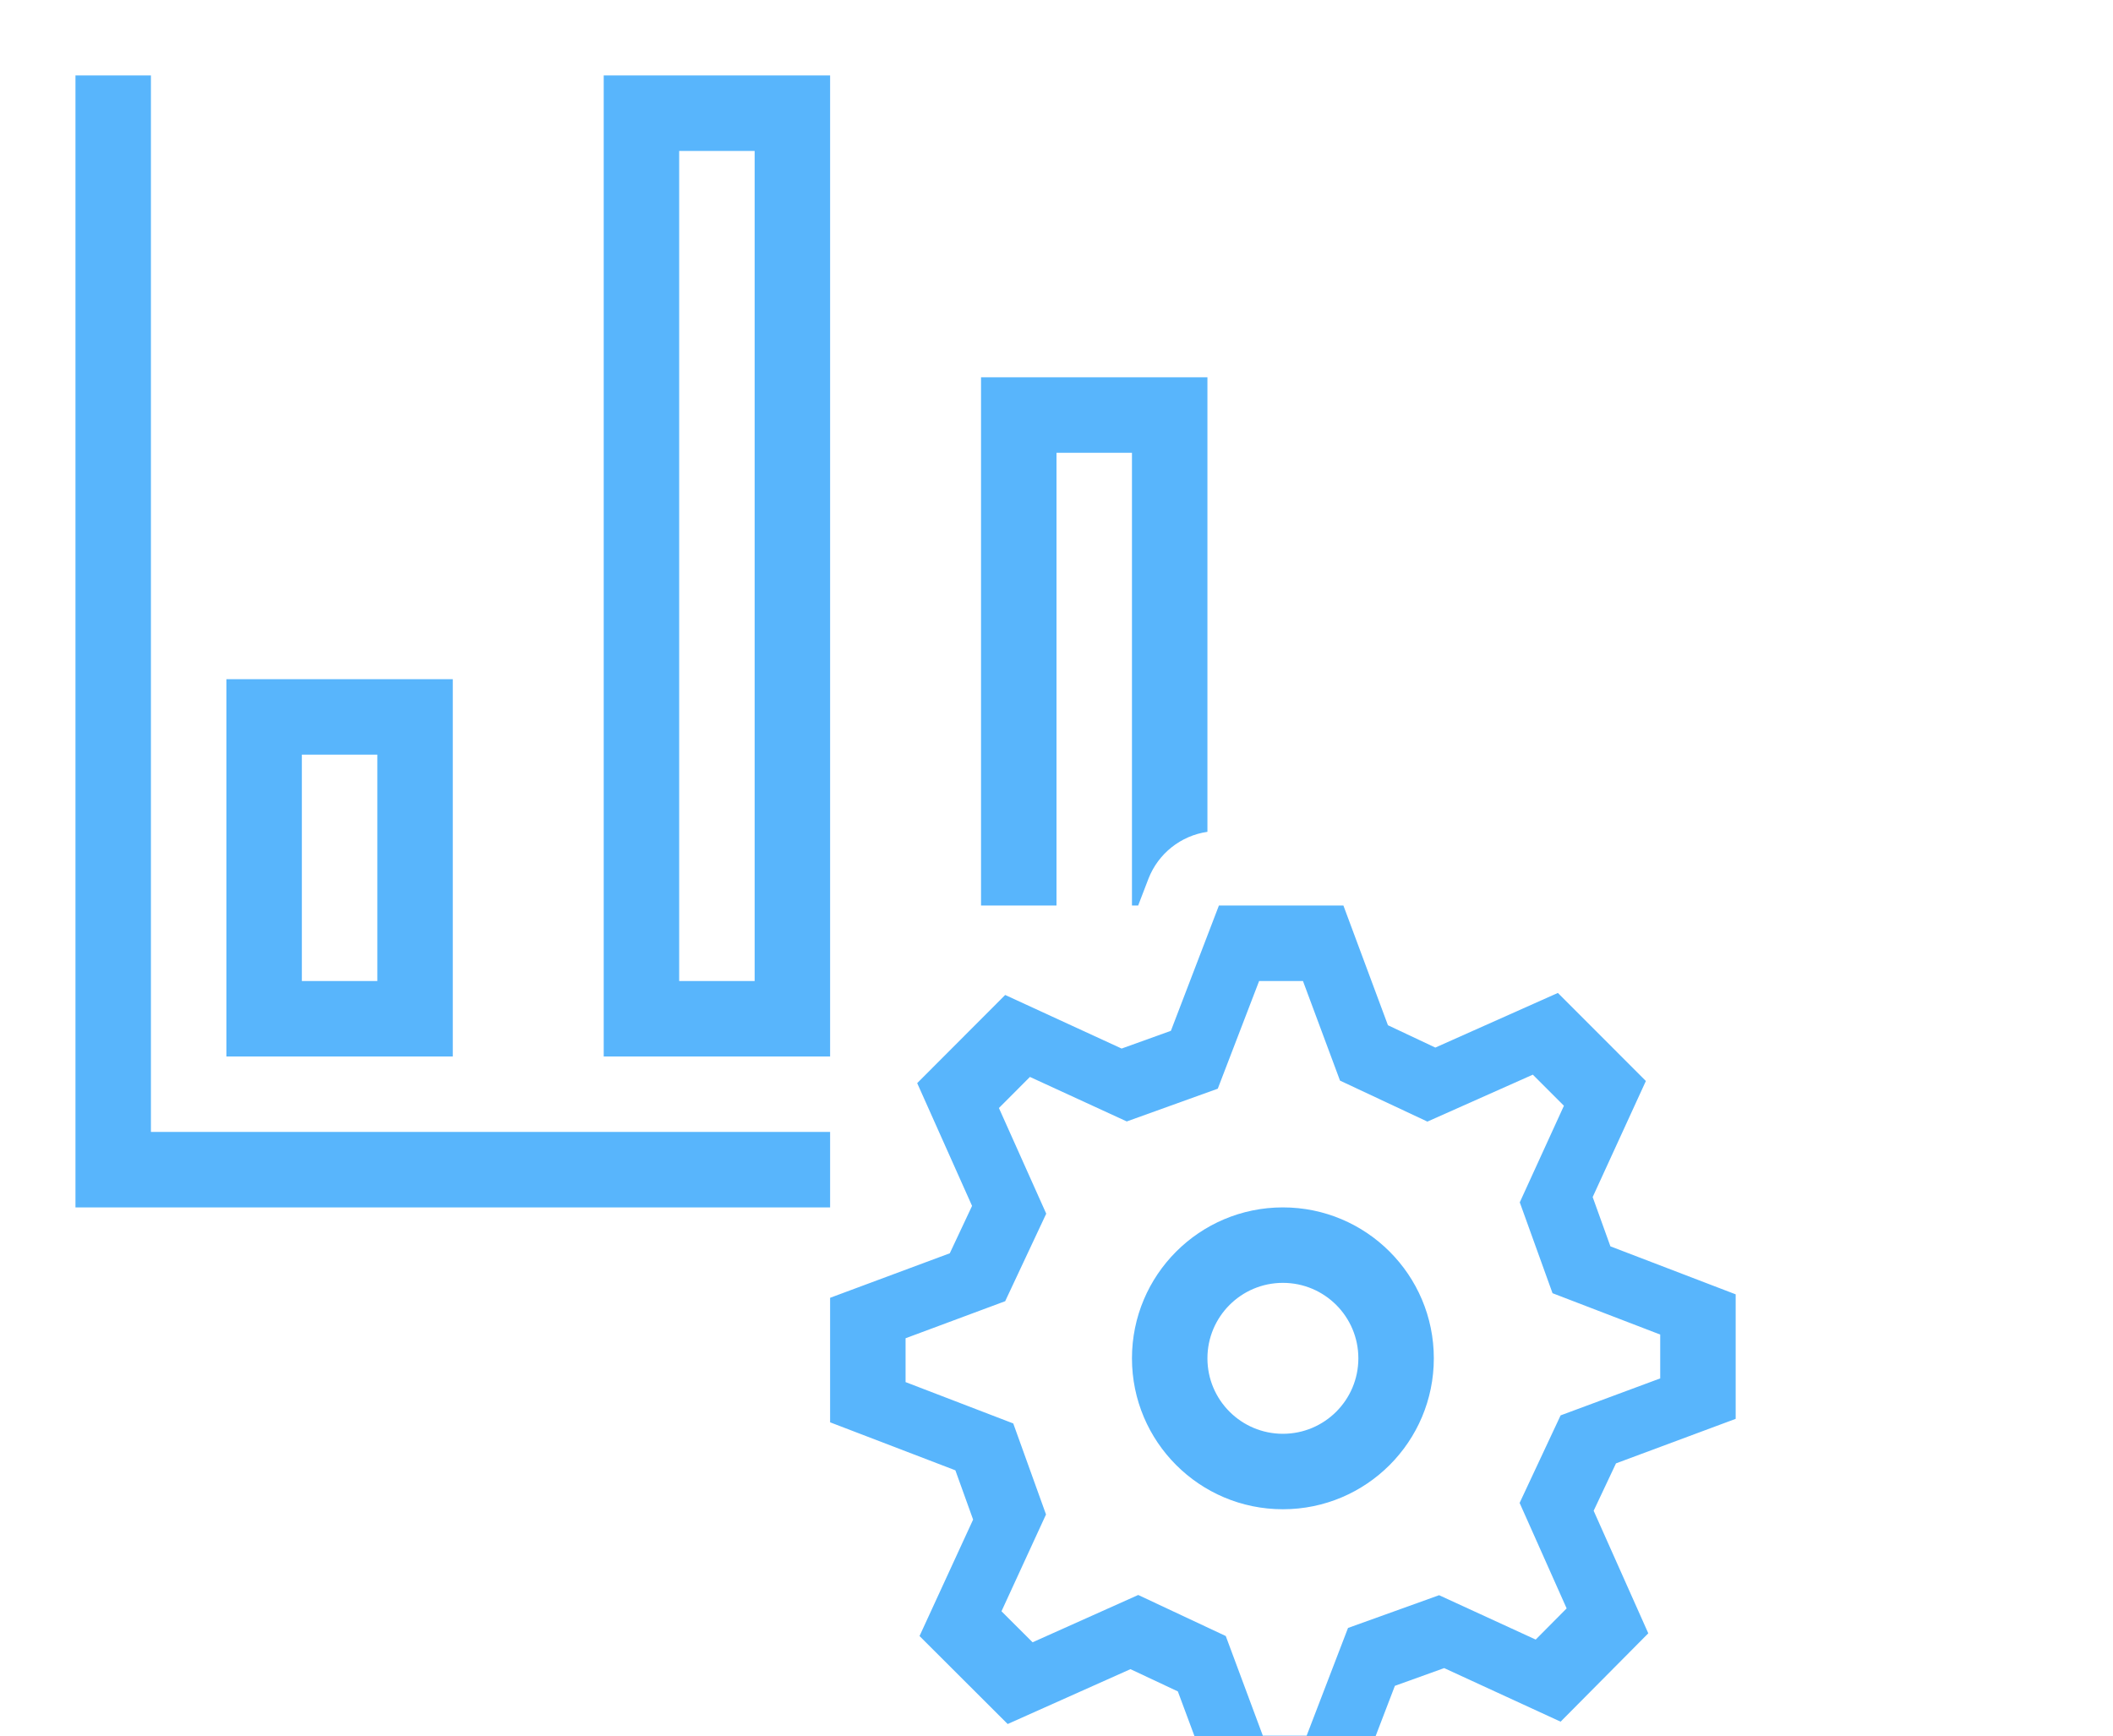
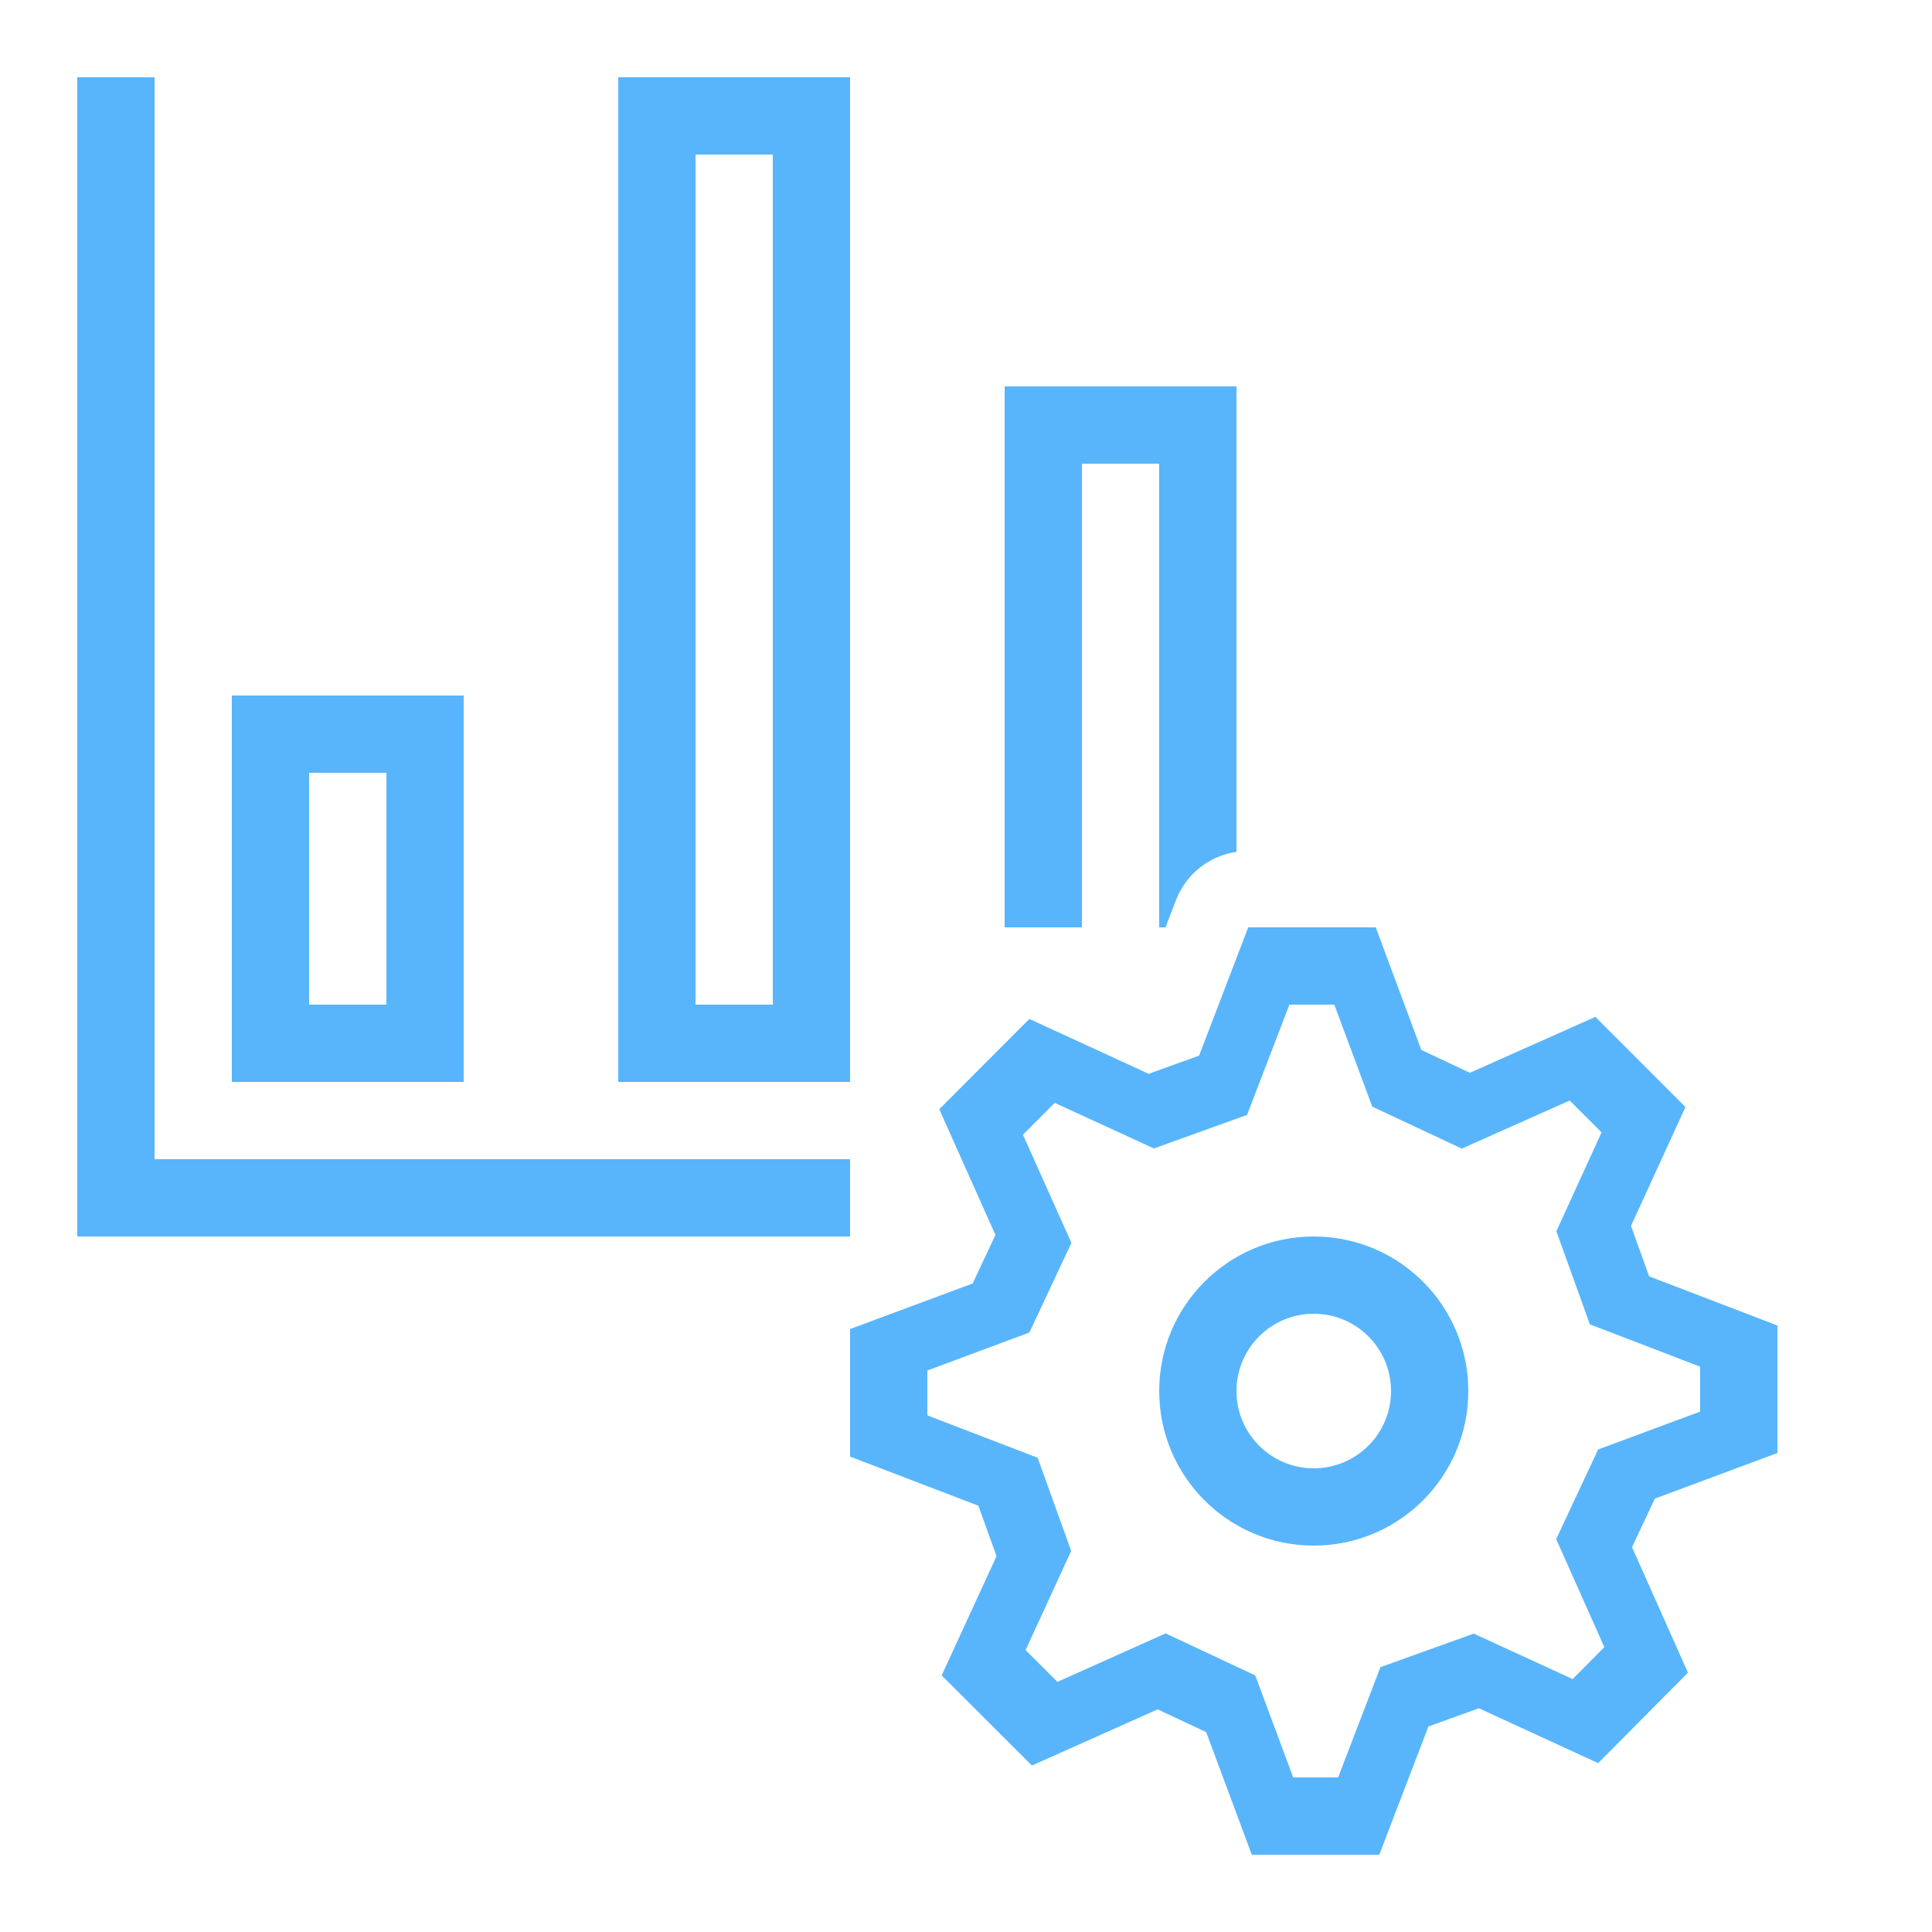
- <svg xmlns="http://www.w3.org/2000/svg" viewBox="0 0 28 23" width="28" height="23">
+ <svg xmlns="http://www.w3.org/2000/svg" viewBox="0 0 25 25" width="25" height="25">
  <style>
		tspan { white-space:pre }
		.shp0 { fill: #58b5fc } 
</style>
  <g id="side menu">
    <path class="shp0" d="M8 1v13h3V1zm2 12H9V2h1zm4-1h-1V5h3v6.023a.99.99 0 0 0-.781.62l-.137.357H15V6h-1zM6 9H3v5h3zm-1 4H4v-3h1zm6 2v1H1V1h1v14zm6 1a2 2 0 1 0 2 2 2 2 0 0 0-2-2zm0 3a1 1 0 1 1 1-1 1 1 0 0 1-1 1zm4.105-3.137l.705-1.538-1.166-1.167-1.624.724-.628-.296-.59-1.586h-1.65l-.636 1.66-.653.235-1.543-.71-1.166 1.168.727 1.627-.295.628-1.586.59v1.65l1.66.636.235.653-.71 1.543 1.168 1.166 1.627-.727.628.295.59 1.586h1.65l.636-1.66.653-.235 1.543.71 1.162-1.171-.724-1.624.296-.628 1.586-.59v-1.65l-1.66-.636zM22 18.266l-1.32.49-.543 1.16.623 1.398-.41.413-1.28-.588-1.207.434L17.315 23h-.581l-.491-1.32-1.16-.544-1.4.627-.412-.411.59-1.283-.434-1.206L12 18.315v-.581l1.32-.491.544-1.16-.627-1.4.411-.412 1.283.59 1.206-.434.548-1.427h.581l.491 1.32 1.158.543 1.397-.622.412.412-.585 1.28.434 1.204 1.427.548z" />
    <path fill="none" d="M0 0h24v24H0z" />
  </g>
</svg>
